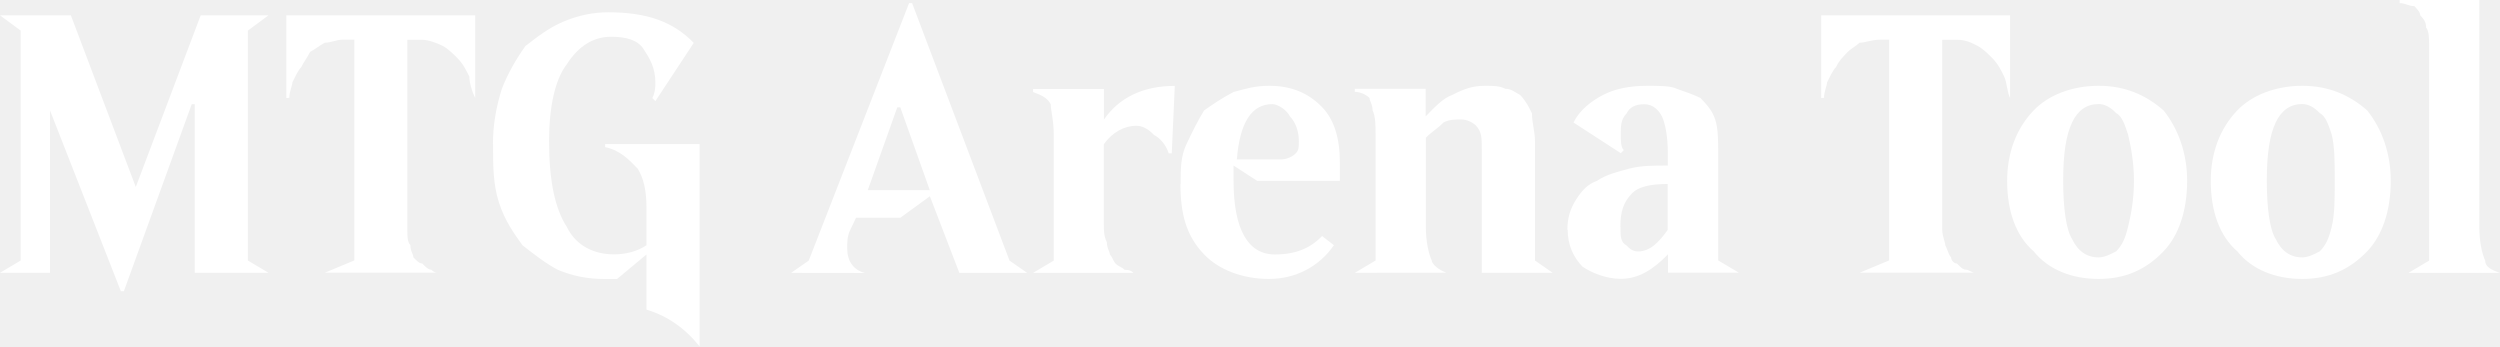
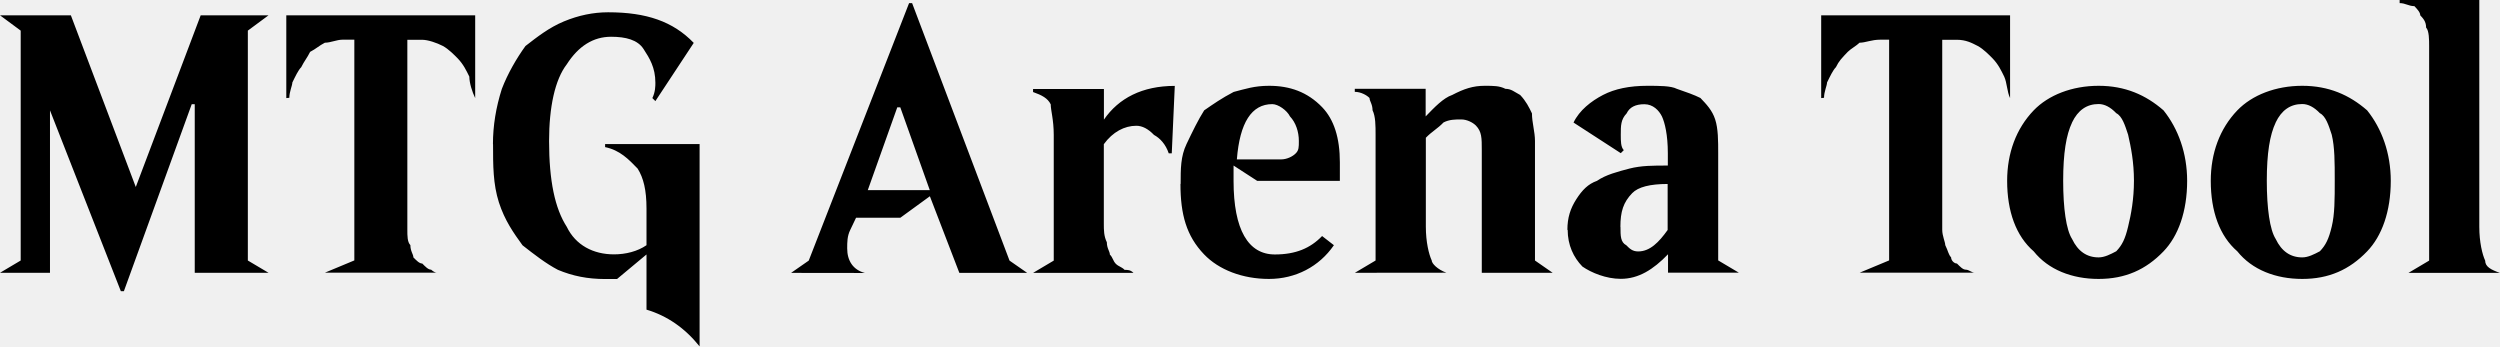
<svg xmlns="http://www.w3.org/2000/svg" width="26.458mm" height="3.666mm" version="1.1" viewBox="0 0 26.458 3.666">
  <g transform="translate(-139.08 -56.082)">
-     <path d="m139.08 58.969 0.219-0.13v-2.433l-0.219-0.162h0.75l0.687 1.817 0.687-1.817h0.718l-0.219 0.162v2.433l0.219 0.13h-0.781v-1.784h-0.032l-0.718 1.979h-0.032l-0.75-1.914v1.719zm3.03-1.849v-0.876h1.999v0.876c-0.032-0.065-0.062-0.162-0.062-0.227-0.032-0.065-0.062-0.13-0.125-0.195-0.032-0.032-0.094-0.097-0.156-0.13-0.062-0.032-0.156-0.065-0.219-0.065h-0.156v2.011c0 0.065 0 0.13 0.032 0.162 0 0.065 0.032 0.097 0.032 0.13 0.032 0.032 0.062 0.065 0.094 0.065 0.032 0.032 0.062 0.065 0.094 0.065 0 0 0.032 0.032 0.062 0.032h-1.187l0.312-0.13v-2.336h-0.125c-0.062 0-0.125 0.032-0.187 0.032-0.062 0.032-0.094 0.065-0.156 0.097-0.032 0.065-0.062 0.097-0.094 0.162-0.032 0.032-0.062 0.097-0.094 0.162 0 0.032-0.032 0.097-0.032 0.162zm2.187 0.487c0-0.195 0.032-0.389 0.094-0.584 0.062-0.162 0.156-0.324 0.25-0.454 0.125-0.097 0.25-0.195 0.406-0.26 0.156-0.065 0.312-0.097 0.469-0.097 0.406 0 0.687 0.097 0.906 0.324l-0.406 0.616-0.032-0.032c0.032-0.065 0.032-0.13 0.032-0.162 0-0.162-0.062-0.26-0.125-0.357-0.062-0.097-0.187-0.13-0.344-0.13-0.187 0-0.344 0.097-0.469 0.292-0.125 0.162-0.187 0.454-0.187 0.811 0 0.422 0.062 0.714 0.187 0.908 0.094 0.195 0.281 0.292 0.5 0.292 0.125 0 0.25-0.032 0.344-0.097v-0.389c0-0.195-0.032-0.324-0.094-0.422-0.094-0.097-0.187-0.195-0.344-0.227v-0.032h1v2.141c-0.156-0.195-0.344-0.324-0.562-0.389v-0.584l-0.312 0.26h-0.125c-0.187 0-0.344-0.032-0.5-0.097-0.125-0.065-0.25-0.162-0.375-0.26-0.094-0.13-0.187-0.26-0.25-0.454-0.062-0.195-0.062-0.389-0.062-0.616zm3.155 1.363 0.187-0.13 1.062-2.725h0.032l1.031 2.725 0.187 0.13h-0.718l-0.312-0.811-0.312 0.227h-0.469l-0.062 0.13c-0.032 0.065-0.032 0.13-0.032 0.195 0 0.13 0.062 0.227 0.187 0.26zm0.812-0.876h0.656l-0.312-0.876h-0.032zm1.749 0.876 0.219-0.13v-1.33c0-0.162-0.032-0.26-0.032-0.324-0.032-0.065-0.094-0.097-0.187-0.13v-0.032h0.75v0.324c0.156-0.227 0.406-0.357 0.75-0.357l-0.032 0.714h-0.032c-0.032-0.097-0.094-0.162-0.156-0.195-0.062-0.065-0.125-0.097-0.187-0.097-0.125 0-0.25 0.065-0.344 0.195v0.843c0 0.065 0 0.13 0.032 0.195 0 0.065 0.032 0.097 0.032 0.13 0.032 0.032 0.032 0.065 0.062 0.097 0.032 0.032 0.062 0.032 0.094 0.065 0.032 0 0.062 0 0.094 0.032zm1.562-0.941c0-0.162 0-0.292 0.062-0.422s0.125-0.26 0.187-0.357c0.094-0.065 0.187-0.13 0.312-0.195 0.125-0.032 0.219-0.065 0.375-0.065 0.219 0 0.406 0.065 0.562 0.227 0.125 0.13 0.187 0.324 0.187 0.584v0.195h-0.875l-0.25-0.162v0.162c0 0.519 0.156 0.779 0.437 0.779 0.219 0 0.375-0.065 0.5-0.195l0.125 0.097c-0.156 0.227-0.406 0.357-0.687 0.357s-0.531-0.097-0.687-0.26c-0.187-0.195-0.25-0.422-0.25-0.746zm0.594-0.26h0.469c0.062 0 0.125-0.032 0.156-0.065 0.032-0.032 0.032-0.065 0.032-0.13 0-0.097-0.032-0.195-0.094-0.26-0.032-0.065-0.125-0.13-0.187-0.13-0.219 0-0.344 0.195-0.375 0.584zm1.25 1.2 0.219-0.13v-1.33c0-0.097 0-0.195-0.032-0.26 0-0.065-0.032-0.097-0.032-0.13-0.032-0.032-0.094-0.065-0.156-0.065v-0.032h0.75v0.292c0.094-0.097 0.187-0.195 0.281-0.227 0.125-0.065 0.219-0.097 0.344-0.097 0.094 0 0.156 0 0.219 0.032 0.062 0 0.094 0.032 0.156 0.065 0.062 0.065 0.094 0.13 0.125 0.195 0 0.097 0.032 0.195 0.032 0.292v1.265l0.187 0.13h-0.75v-1.298c0-0.13 0-0.195-0.062-0.26-0.032-0.032-0.094-0.065-0.156-0.065-0.062 0-0.125 0-0.187 0.032-0.062 0.065-0.125 0.097-0.187 0.162v0.941c0 0.162 0.032 0.292 0.062 0.357 0 0.032 0.062 0.097 0.156 0.13zm2.249-0.454c0-0.13 0.032-0.227 0.094-0.324 0.062-0.097 0.125-0.162 0.219-0.195 0.094-0.065 0.219-0.097 0.344-0.13 0.125-0.032 0.25-0.032 0.406-0.032v-0.13c0-0.195-0.032-0.324-0.062-0.389-0.032-0.065-0.094-0.13-0.187-0.13-0.094 0-0.156 0.032-0.187 0.097-0.062 0.065-0.062 0.13-0.062 0.227 0 0.065 0 0.13 0.032 0.162l-0.032 0.032-0.5-0.324c0.062-0.13 0.187-0.227 0.312-0.292 0.125-0.065 0.281-0.097 0.469-0.097 0.125 0 0.25 0 0.312 0.032 0.094 0.032 0.187 0.065 0.25 0.097 0.062 0.065 0.125 0.13 0.156 0.227 0.032 0.097 0.032 0.227 0.032 0.357v1.135l0.219 0.13h-0.75v-0.195c-0.156 0.162-0.312 0.26-0.5 0.26-0.156 0-0.312-0.065-0.406-0.13-0.094-0.097-0.156-0.227-0.156-0.389zm0.562-0.032c0 0.097 0 0.162 0.062 0.195 0.032 0.032 0.062 0.065 0.125 0.065 0.125 0 0.219-0.097 0.312-0.227v-0.487c-0.187 0-0.312 0.032-0.375 0.097-0.094 0.097-0.125 0.195-0.125 0.357zm2.124-1.363v-0.876h1.999v0.876c-0.032-0.065-0.032-0.162-0.062-0.227-0.032-0.065-0.062-0.13-0.125-0.195-0.032-0.032-0.094-0.097-0.156-0.13-0.062-0.032-0.125-0.065-0.219-0.065h-0.156v2.011c0 0.065 0.032 0.13 0.032 0.162 0.032 0.065 0.032 0.097 0.062 0.13 0 0.032 0.032 0.065 0.062 0.065 0.032 0.032 0.062 0.065 0.094 0.065 0.032 0 0.062 0.032 0.094 0.032h-1.218l0.312-0.13v-2.336h-0.094c-0.094 0-0.156 0.032-0.219 0.032-0.032 0.032-0.094 0.065-0.125 0.097-0.062 0.065-0.094 0.097-0.125 0.162-0.032 0.032-0.062 0.097-0.094 0.162 0 0.032-0.032 0.097-0.032 0.162zm2.249 1.622c-0.187-0.162-0.281-0.422-0.281-0.746 0-0.292 0.094-0.551 0.281-0.746 0.156-0.162 0.406-0.26 0.687-0.26s0.5 0.097 0.687 0.26c0.156 0.195 0.25 0.454 0.25 0.746 0 0.324-0.094 0.584-0.25 0.746-0.187 0.195-0.406 0.292-0.687 0.292s-0.531-0.097-0.687-0.292zm0.406-1.363c-0.062 0.13-0.094 0.324-0.094 0.616 0 0.292 0.032 0.519 0.094 0.616 0.062 0.13 0.156 0.195 0.281 0.195 0.062 0 0.125-0.032 0.187-0.065 0.062-0.065 0.094-0.13 0.125-0.26 0.032-0.13 0.062-0.292 0.062-0.487 0-0.195-0.032-0.357-0.062-0.487-0.032-0.097-0.062-0.195-0.125-0.227-0.062-0.065-0.125-0.097-0.187-0.097-0.125 0-0.219 0.065-0.281 0.195zm1.749 1.363c-0.187-0.162-0.281-0.422-0.281-0.746 0-0.292 0.094-0.551 0.281-0.746 0.156-0.162 0.406-0.26 0.687-0.26s0.5 0.097 0.687 0.26c0.156 0.195 0.25 0.454 0.25 0.746 0 0.324-0.094 0.584-0.25 0.746-0.187 0.195-0.406 0.292-0.687 0.292s-0.531-0.097-0.687-0.292zm0.406-1.363c-0.062 0.13-0.094 0.324-0.094 0.616 0 0.292 0.032 0.519 0.094 0.616 0.062 0.13 0.156 0.195 0.281 0.195 0.062 0 0.125-0.032 0.187-0.065 0.062-0.065 0.094-0.13 0.125-0.26 0.032-0.13 0.032-0.292 0.032-0.487 0-0.195 0-0.357-0.032-0.487-0.032-0.097-0.062-0.195-0.125-0.227-0.062-0.065-0.125-0.097-0.187-0.097-0.125 0-0.219 0.065-0.281 0.195zm1.312-1.265v-0.032h0.843v2.401c0 0.162 0.032 0.292 0.062 0.357 0 0.065 0.062 0.097 0.156 0.13h-0.968l0.219-0.13v-2.271c0-0.065 0-0.162-0.032-0.195 0-0.065-0.032-0.097-0.062-0.13 0-0.032-0.032-0.065-0.062-0.097-0.062 0-0.094-0.032-0.156-0.032z" fill="#fff" />
+     <path d="m139.08 58.969 0.219-0.13v-2.433l-0.219-0.162h0.75l0.687 1.817 0.687-1.817h0.718l-0.219 0.162v2.433l0.219 0.13h-0.781v-1.784h-0.032l-0.718 1.979h-0.032l-0.75-1.914v1.719zm3.03-1.849v-0.876h1.999v0.876c-0.032-0.065-0.062-0.162-0.062-0.227-0.032-0.065-0.062-0.13-0.125-0.195-0.032-0.032-0.094-0.097-0.156-0.13-0.062-0.032-0.156-0.065-0.219-0.065h-0.156v2.011c0 0.065 0 0.13 0.032 0.162 0 0.065 0.032 0.097 0.032 0.13 0.032 0.032 0.062 0.065 0.094 0.065 0.032 0.032 0.062 0.065 0.094 0.065 0 0 0.032 0.032 0.062 0.032h-1.187l0.312-0.13v-2.336h-0.125c-0.062 0-0.125 0.032-0.187 0.032-0.062 0.032-0.094 0.065-0.156 0.097-0.032 0.065-0.062 0.097-0.094 0.162-0.032 0.032-0.062 0.097-0.094 0.162 0 0.032-0.032 0.097-0.032 0.162zm2.187 0.487c0-0.195 0.032-0.389 0.094-0.584 0.062-0.162 0.156-0.324 0.25-0.454 0.125-0.097 0.25-0.195 0.406-0.26 0.156-0.065 0.312-0.097 0.469-0.097 0.406 0 0.687 0.097 0.906 0.324l-0.406 0.616-0.032-0.032c0.032-0.065 0.032-0.13 0.032-0.162 0-0.162-0.062-0.26-0.125-0.357-0.062-0.097-0.187-0.13-0.344-0.13-0.187 0-0.344 0.097-0.469 0.292-0.125 0.162-0.187 0.454-0.187 0.811 0 0.422 0.062 0.714 0.187 0.908 0.094 0.195 0.281 0.292 0.5 0.292 0.125 0 0.25-0.032 0.344-0.097v-0.389c0-0.195-0.032-0.324-0.094-0.422-0.094-0.097-0.187-0.195-0.344-0.227v-0.032h1v2.141c-0.156-0.195-0.344-0.324-0.562-0.389v-0.584l-0.312 0.26h-0.125c-0.187 0-0.344-0.032-0.5-0.097-0.125-0.065-0.25-0.162-0.375-0.26-0.094-0.13-0.187-0.26-0.25-0.454-0.062-0.195-0.062-0.389-0.062-0.616zm3.155 1.363 0.187-0.13 1.062-2.725h0.032l1.031 2.725 0.187 0.13h-0.718l-0.312-0.811-0.312 0.227h-0.469l-0.062 0.13c-0.032 0.065-0.032 0.13-0.032 0.195 0 0.13 0.062 0.227 0.187 0.26zm0.812-0.876h0.656l-0.312-0.876h-0.032zm1.749 0.876 0.219-0.13v-1.33c0-0.162-0.032-0.26-0.032-0.324-0.032-0.065-0.094-0.097-0.187-0.13v-0.032h0.75v0.324c0.156-0.227 0.406-0.357 0.75-0.357l-0.032 0.714h-0.032c-0.032-0.097-0.094-0.162-0.156-0.195-0.062-0.065-0.125-0.097-0.187-0.097-0.125 0-0.25 0.065-0.344 0.195v0.843c0 0.065 0 0.13 0.032 0.195 0 0.065 0.032 0.097 0.032 0.13 0.032 0.032 0.032 0.065 0.062 0.097 0.032 0.032 0.062 0.032 0.094 0.065 0.032 0 0.062 0 0.094 0.032zm1.562-0.941c0-0.162 0-0.292 0.062-0.422s0.125-0.26 0.187-0.357c0.094-0.065 0.187-0.13 0.312-0.195 0.125-0.032 0.219-0.065 0.375-0.065 0.219 0 0.406 0.065 0.562 0.227 0.125 0.13 0.187 0.324 0.187 0.584v0.195h-0.875l-0.25-0.162v0.162c0 0.519 0.156 0.779 0.437 0.779 0.219 0 0.375-0.065 0.5-0.195l0.125 0.097c-0.156 0.227-0.406 0.357-0.687 0.357s-0.531-0.097-0.687-0.26c-0.187-0.195-0.25-0.422-0.25-0.746zm0.594-0.26h0.469c0.062 0 0.125-0.032 0.156-0.065 0.032-0.032 0.032-0.065 0.032-0.13 0-0.097-0.032-0.195-0.094-0.26-0.032-0.065-0.125-0.13-0.187-0.13-0.219 0-0.344 0.195-0.375 0.584zm1.25 1.2 0.219-0.13v-1.33c0-0.097 0-0.195-0.032-0.26 0-0.065-0.032-0.097-0.032-0.13-0.032-0.032-0.094-0.065-0.156-0.065v-0.032h0.75v0.292c0.094-0.097 0.187-0.195 0.281-0.227 0.125-0.065 0.219-0.097 0.344-0.097 0.094 0 0.156 0 0.219 0.032 0.062 0 0.094 0.032 0.156 0.065 0.062 0.065 0.094 0.13 0.125 0.195 0 0.097 0.032 0.195 0.032 0.292v1.265l0.187 0.13h-0.75v-1.298c0-0.13 0-0.195-0.062-0.26-0.032-0.032-0.094-0.065-0.156-0.065-0.062 0-0.125 0-0.187 0.032-0.062 0.065-0.125 0.097-0.187 0.162v0.941c0 0.162 0.032 0.292 0.062 0.357 0 0.032 0.062 0.097 0.156 0.13zm2.249-0.454c0-0.13 0.032-0.227 0.094-0.324 0.062-0.097 0.125-0.162 0.219-0.195 0.094-0.065 0.219-0.097 0.344-0.13 0.125-0.032 0.25-0.032 0.406-0.032v-0.13c0-0.195-0.032-0.324-0.062-0.389-0.032-0.065-0.094-0.13-0.187-0.13-0.094 0-0.156 0.032-0.187 0.097-0.062 0.065-0.062 0.13-0.062 0.227 0 0.065 0 0.13 0.032 0.162l-0.032 0.032-0.5-0.324c0.062-0.13 0.187-0.227 0.312-0.292 0.125-0.065 0.281-0.097 0.469-0.097 0.125 0 0.25 0 0.312 0.032 0.094 0.032 0.187 0.065 0.25 0.097 0.062 0.065 0.125 0.13 0.156 0.227 0.032 0.097 0.032 0.227 0.032 0.357v1.135l0.219 0.13h-0.75v-0.195c-0.156 0.162-0.312 0.26-0.5 0.26-0.156 0-0.312-0.065-0.406-0.13-0.094-0.097-0.156-0.227-0.156-0.389zm0.562-0.032c0 0.097 0 0.162 0.062 0.195 0.032 0.032 0.062 0.065 0.125 0.065 0.125 0 0.219-0.097 0.312-0.227v-0.487c-0.187 0-0.312 0.032-0.375 0.097-0.094 0.097-0.125 0.195-0.125 0.357zm2.124-1.363v-0.876h1.999v0.876c-0.032-0.065-0.032-0.162-0.062-0.227-0.032-0.065-0.062-0.13-0.125-0.195-0.032-0.032-0.094-0.097-0.156-0.13-0.062-0.032-0.125-0.065-0.219-0.065h-0.156v2.011c0 0.065 0.032 0.13 0.032 0.162 0.032 0.065 0.032 0.097 0.062 0.13 0 0.032 0.032 0.065 0.062 0.065 0.032 0.032 0.062 0.065 0.094 0.065 0.032 0 0.062 0.032 0.094 0.032h-1.218l0.312-0.13v-2.336h-0.094c-0.094 0-0.156 0.032-0.219 0.032-0.032 0.032-0.094 0.065-0.125 0.097-0.062 0.065-0.094 0.097-0.125 0.162-0.032 0.032-0.062 0.097-0.094 0.162 0 0.032-0.032 0.097-0.032 0.162zm2.249 1.622c-0.187-0.162-0.281-0.422-0.281-0.746 0-0.292 0.094-0.551 0.281-0.746 0.156-0.162 0.406-0.26 0.687-0.26s0.5 0.097 0.687 0.26c0.156 0.195 0.25 0.454 0.25 0.746 0 0.324-0.094 0.584-0.25 0.746-0.187 0.195-0.406 0.292-0.687 0.292s-0.531-0.097-0.687-0.292zm0.406-1.363c-0.062 0.13-0.094 0.324-0.094 0.616 0 0.292 0.032 0.519 0.094 0.616 0.062 0.13 0.156 0.195 0.281 0.195 0.062 0 0.125-0.032 0.187-0.065 0.062-0.065 0.094-0.13 0.125-0.26 0.032-0.13 0.062-0.292 0.062-0.487 0-0.195-0.032-0.357-0.062-0.487-0.032-0.097-0.062-0.195-0.125-0.227-0.062-0.065-0.125-0.097-0.187-0.097-0.125 0-0.219 0.065-0.281 0.195zm1.749 1.363c-0.187-0.162-0.281-0.422-0.281-0.746 0-0.292 0.094-0.551 0.281-0.746 0.156-0.162 0.406-0.26 0.687-0.26s0.5 0.097 0.687 0.26c0.156 0.195 0.25 0.454 0.25 0.746 0 0.324-0.094 0.584-0.25 0.746-0.187 0.195-0.406 0.292-0.687 0.292s-0.531-0.097-0.687-0.292zm0.406-1.363c-0.062 0.13-0.094 0.324-0.094 0.616 0 0.292 0.032 0.519 0.094 0.616 0.062 0.13 0.156 0.195 0.281 0.195 0.062 0 0.125-0.032 0.187-0.065 0.062-0.065 0.094-0.13 0.125-0.26 0.032-0.13 0.032-0.292 0.032-0.487 0-0.195 0-0.357-0.032-0.487-0.032-0.097-0.062-0.195-0.125-0.227-0.062-0.065-0.125-0.097-0.187-0.097-0.125 0-0.219 0.065-0.281 0.195zm1.312-1.265v-0.032h0.843v2.401c0 0.162 0.032 0.292 0.062 0.357 0 0.065 0.062 0.097 0.156 0.13h-0.968l0.219-0.13v-2.271c0-0.065 0-0.162-0.032-0.195 0-0.065-0.032-0.097-0.062-0.13 0-0.032-0.032-0.065-0.062-0.097-0.062 0-0.094-0.032-0.156-0.032z" />
  </g>
</svg>
